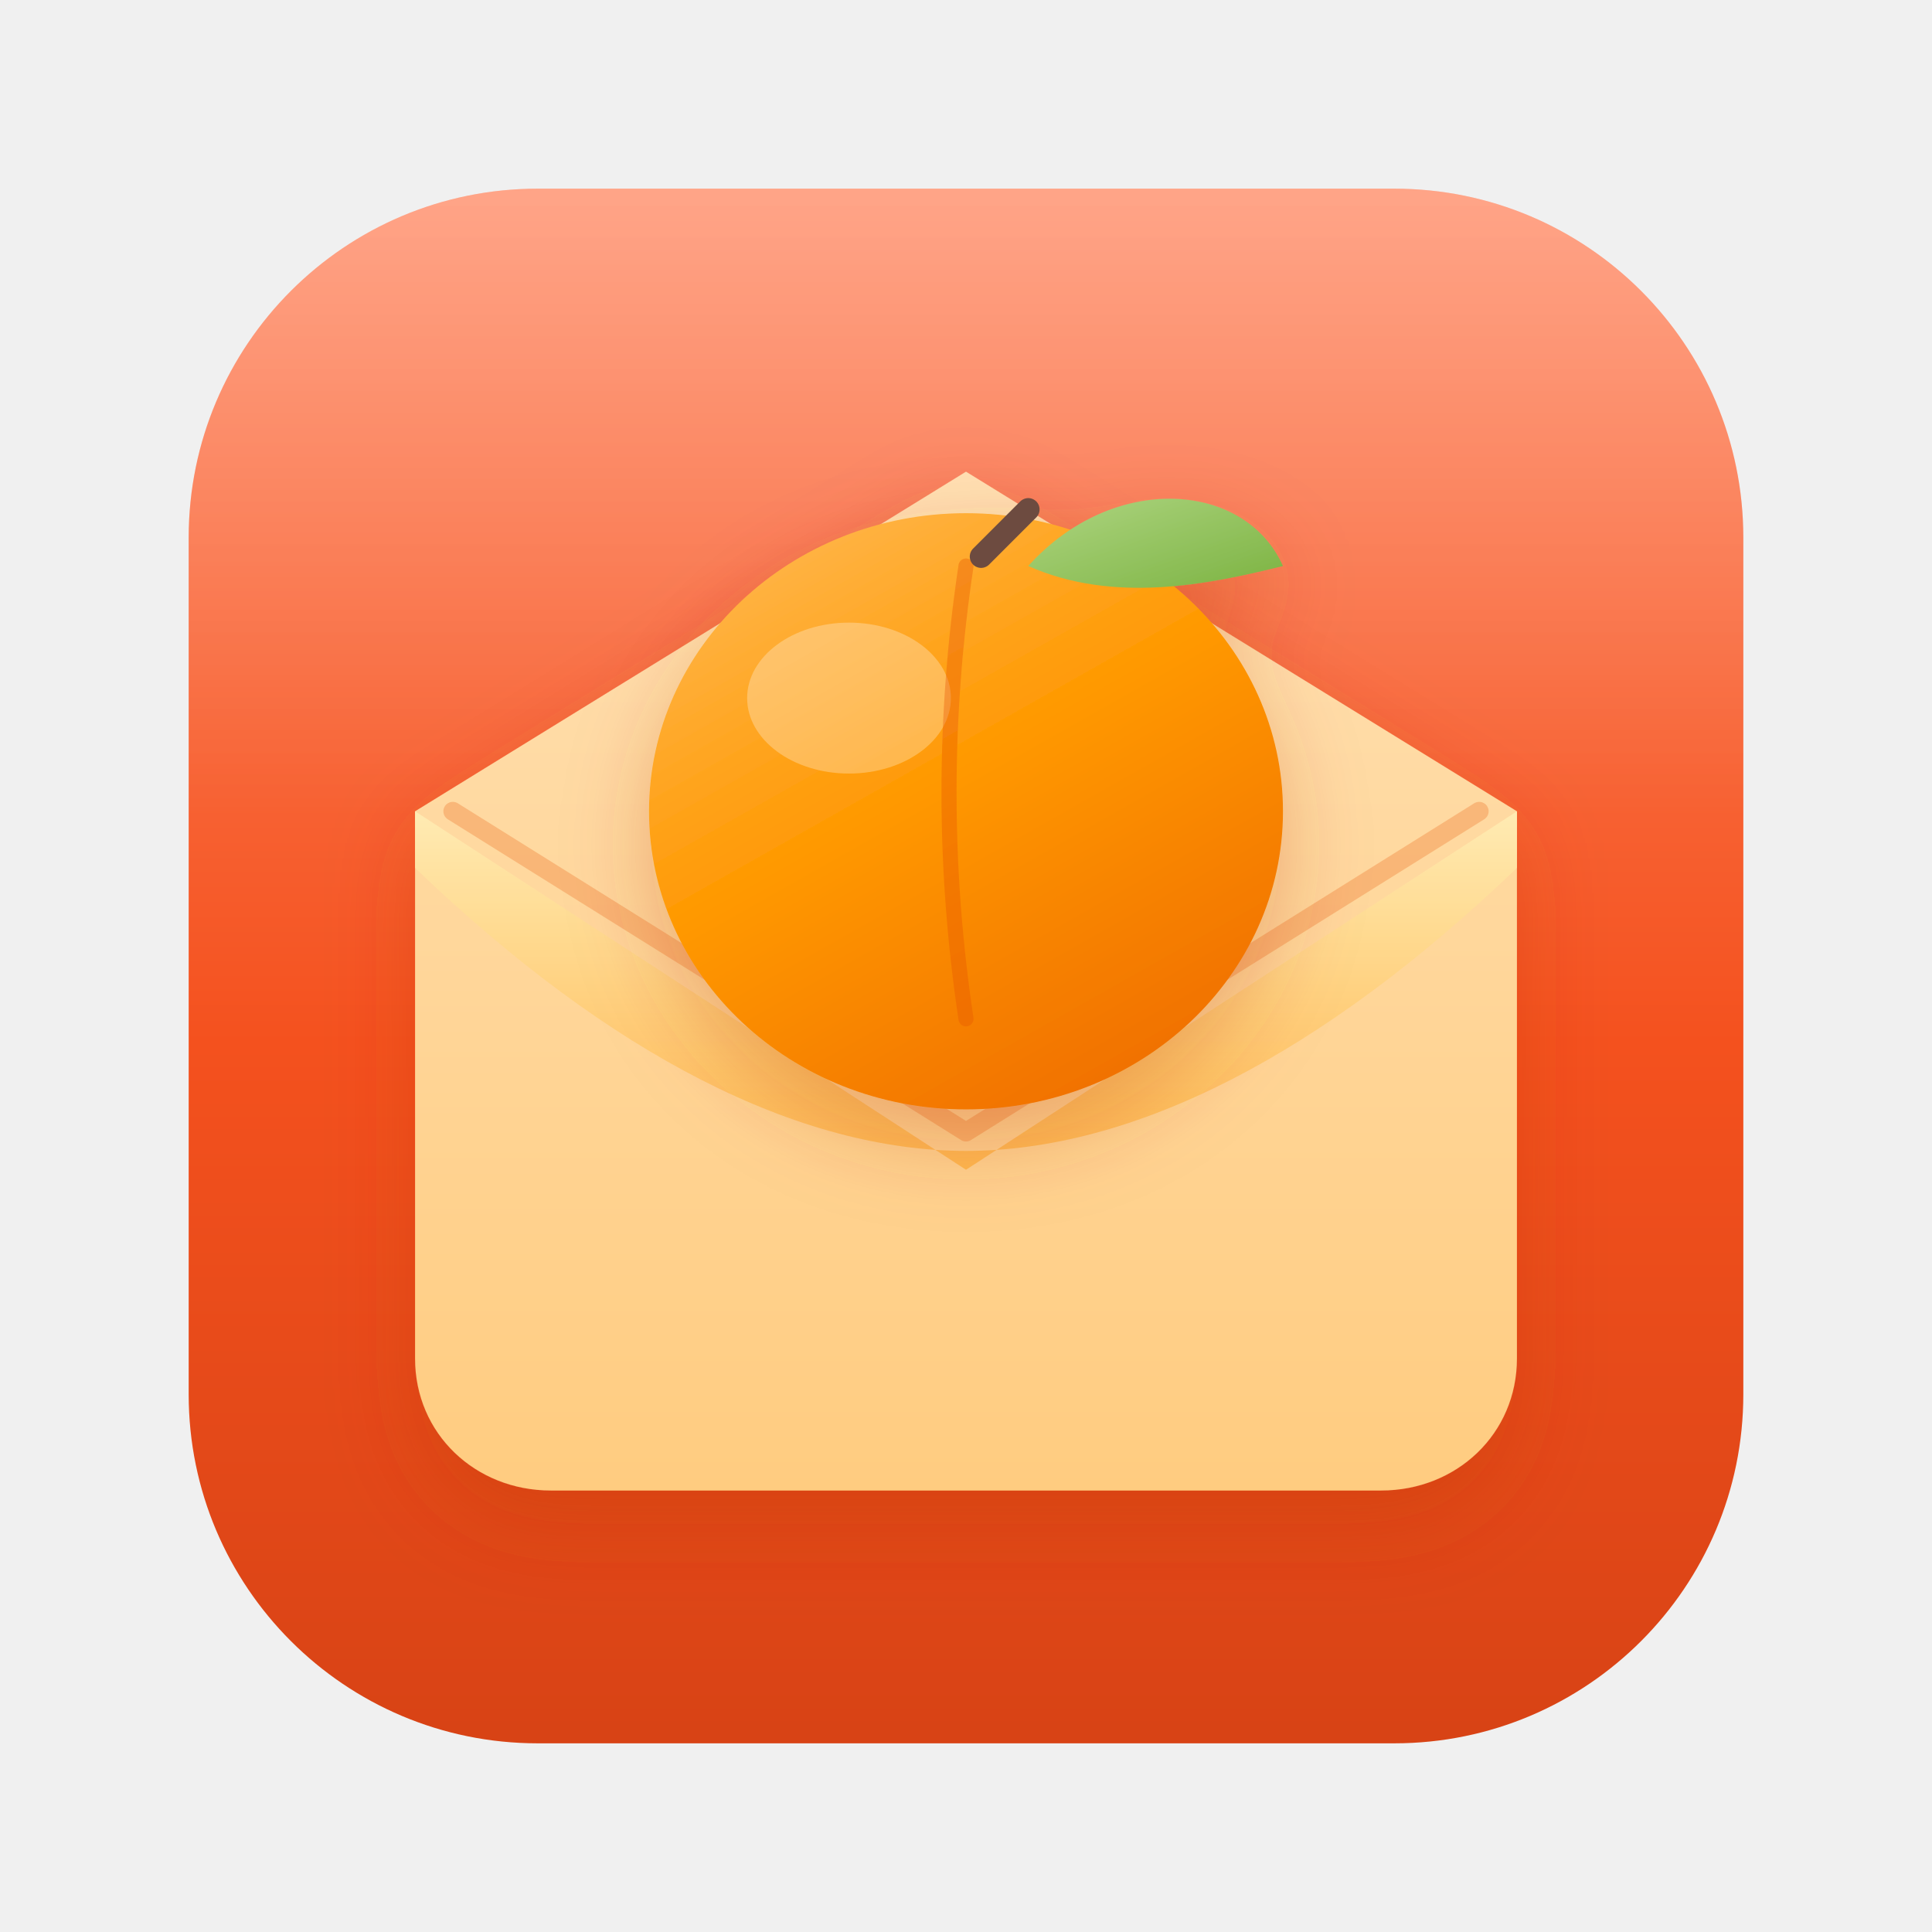
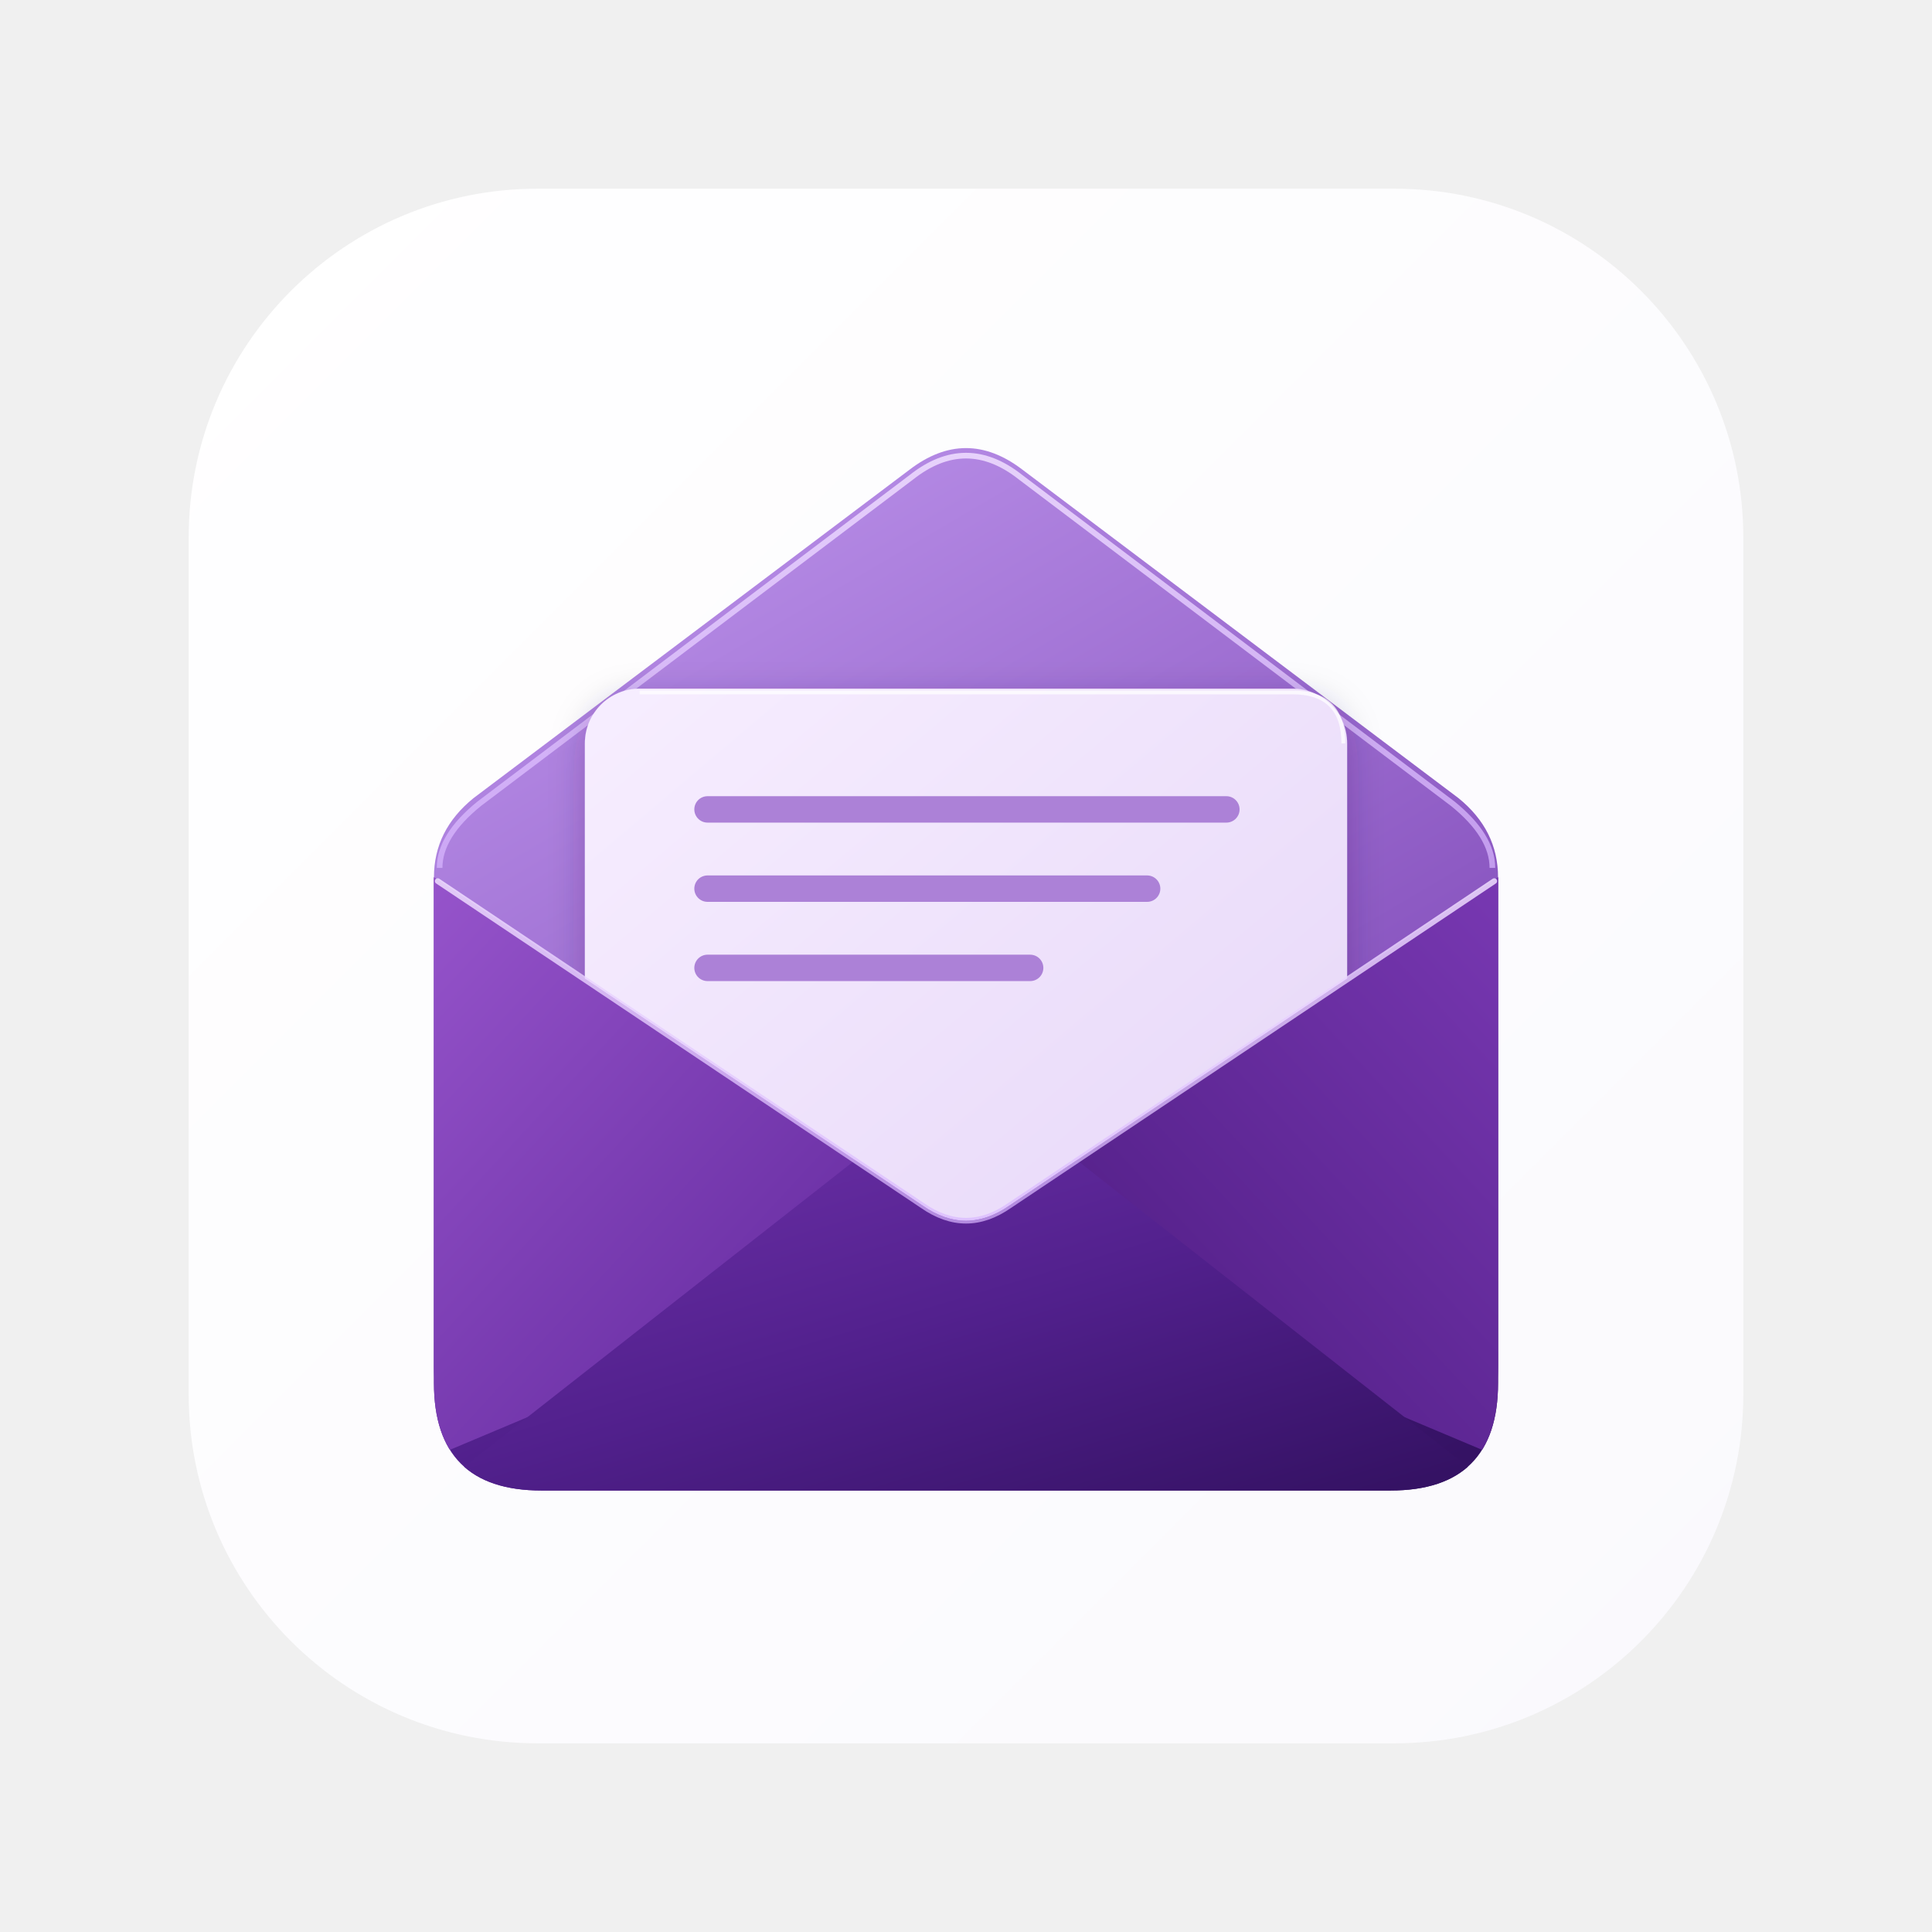
- <svg xmlns="http://www.w3.org/2000/svg" width="1024" height="1024" viewBox="0 0 1024 1024">
+ <svg xmlns="http://www.w3.org/2000/svg" width="1024" height="1024" viewBox="0 0 1024 1024" role="img" aria-labelledby="title">
  <defs>
-     <linearGradient id="bg" x1="0" y1="0" x2="0" y2="1">
-       <stop offset="0" stop-color="#FF8A65" />
-       <stop offset="0.55" stop-color="#F4511E" />
-       <stop offset="1" stop-color="#D84315" />
+     <linearGradient id="tile" x1="0" y1="0" x2="1" y2="1">
+       <stop stop-color="#FFFFFF" />
+       <stop offset="1" stop-color="#FAF9FD" />
    </linearGradient>
-     <linearGradient id="sheen" x1="0" y1="0" x2="0" y2="1">
-       <stop offset="0" stop-color="#ffffff" stop-opacity="0.22" />
-       <stop offset="0.4" stop-color="#ffffff" stop-opacity="0" />
+     <linearGradient id="body" x1="0.1" y1="0" x2="0.9" y2="1">
+       <stop stop-color="#7133AD" />
+       <stop offset="0.55" stop-color="#51208C" />
+       <stop offset="1" stop-color="#351264" />
    </linearGradient>
-     <linearGradient id="envelope" x1="0" y1="0" x2="0" y2="1">
-       <stop offset="0" stop-color="#FFE0B2" />
-       <stop offset="1" stop-color="#FFCC80" />
+     <linearGradient id="left" x1="0" y1="0" x2="1" y2="1">
+       <stop stop-color="#9654CB" />
+       <stop offset="1" stop-color="#592195" />
    </linearGradient>
-     <linearGradient id="flap" x1="0" y1="0" x2="0" y2="1">
-       <stop offset="0" stop-color="#FFECB3" />
-       <stop offset="1" stop-color="#FFB74D" />
+     <linearGradient id="right" x1="1" y1="0" x2="0" y2="1">
+       <stop stop-color="#7838B2" />
+       <stop offset="1" stop-color="#461779" />
    </linearGradient>
-     <linearGradient id="fruit" x1="0.2" y1="0" x2="0.8" y2="1">
-       <stop offset="0" stop-color="#FFB74D" />
-       <stop offset="0.45" stop-color="#FF9800" />
-       <stop offset="1" stop-color="#EF6C00" />
+     <linearGradient id="flap" x1="0" y1="0" x2="0.85" y2="1">
+       <stop stop-color="#E1BEFF" />
+       <stop offset="0.4" stop-color="#C29AF6" />
+       <stop offset="1" stop-color="#A371EC" />
    </linearGradient>
-     <linearGradient id="leaf" x1="0" y1="0" x2="1" y2="1">
-       <stop offset="0" stop-color="#AED581" />
-       <stop offset="1" stop-color="#7CB342" />
+     <linearGradient id="rear" x1="0" y1="0" x2="0.6" y2="1">
+       <stop stop-color="#C29AF0" />
+       <stop offset="1" stop-color="#7A43B3" />
    </linearGradient>
-     <filter id="softShadow" x="-30%" y="-30%" width="160%" height="160%">
-       <feDropShadow dx="0" dy="18" stdDeviation="22" flood-color="#BF360C" flood-opacity="0.28" />
+     <linearGradient id="paper" x1="0" y1="0" x2="1" y2="1">
+       <stop stop-color="#F7EEFF" />
+       <stop offset="1" stop-color="#E5D5F7" />
+     </linearGradient>
+     <linearGradient id="edge" x1="0" y1="0" x2="0" y2="1">
+       <stop stop-color="#F0DFFF" stop-opacity="0.85" />
+       <stop offset="1" stop-color="#D9B7FF" stop-opacity="0.7" />
+     </linearGradient>
+     <filter id="foldShadow" x="-15%" y="-20%" width="130%" height="155%" color-interpolation-filters="sRGB">
+       <feDropShadow dx="0" dy="9" stdDeviation="9" flood-color="#210A42" flood-opacity="0.3" />
+     </filter>
+     <filter id="paperShadow" x="-20%" y="-15%" width="140%" height="140%" color-interpolation-filters="sRGB">
+       <feDropShadow dx="0" dy="5" stdDeviation="9" flood-color="#32134D" flood-opacity="0.25" />
    </filter>
  </defs>
-   <g>
-     <rect x="100" y="100" width="824" height="824" rx="185" ry="185" fill="url(#bg)" />
-     <rect x="100" y="100" width="824" height="824" rx="185" ry="185" fill="url(#sheen)" />
+   <rect x="100" y="100" width="824" height="824" rx="185" fill="url(#tile)" />
+   <path d="M230 465 Q230 440 251 423 L482 249 Q512 226 542 249 L773 423 Q794 440 794 465 V724 Q794 780 738 780 H286 Q230 780 230 724Z" fill="url(#rear)" />
+   <path d="M233 460 Q233 443 254 426 L483 253 Q512 230 541 253 L770 426 Q791 443 791 460" fill="none" stroke="url(#edge)" stroke-width="3" />
+   <g filter="url(#paperShadow)">
+     <rect x="310" y="365" width="404" height="342" rx="29" fill="url(#paper)" />
+     <path d="M339 367 H685 Q712 367 712 394" fill="none" stroke="#FFFFFF" stroke-opacity="0.75" stroke-width="2" />
+     <g fill="none" stroke="#AC81D7" stroke-width="14" stroke-linecap="round">
+       <path d="M375 429 H650" />
+       <path d="M375 471 H608" />
+       <path d="M375 513 H546" />
+     </g>
  </g>
-   <g filter="url(#softShadow)">
-     <path d="M 220 430              L 512 250              L 804 430              L 804 720              C 804 760 772 790 732 790              L 292 790              C 252 790 220 760 220 720              Z" fill="url(#envelope)" />
-     <path d="M 240 430 L 512 600 L 784 430" fill="none" stroke="#E65100" stroke-width="10" stroke-linecap="round" stroke-linejoin="round" opacity="0.25" />
-     <path d="M 220 430 L 512 620 L 804 430 L 804 460              C 700 560 600 610 512 610              C 424 610 324 560 220 460 Z" fill="url(#flap)" opacity="0.95" />
+   <defs>
+     <clipPath id="pocket">
+       <path d="M230 465 L489 639 Q512 655 535 639 L794 465 V733 Q794 790 737 790 H287 Q230 790 230 733Z" />
+     </clipPath>
+   </defs>
+   <g clip-path="url(#pocket)">
+     <rect x="230" y="465" width="564" height="325" fill="url(#body)" />
+     <path d="M230 465 L515 652 L230 772Z" fill="url(#left)" />
+     <path d="M794 465 L509 652 L794 772Z" fill="url(#right)" />
+     <path d="M230 790 L485 590 Q512 569 539 590 L794 790Z" fill="url(#body)" />
  </g>
-   <g filter="url(#softShadow)">
-     <ellipse cx="512" cy="430" rx="168" ry="158" fill="url(#fruit)" />
-     <ellipse cx="450" cy="370" rx="54" ry="40" fill="#ffffff" opacity="0.28" />
-     <path d="M 512 300 C 500 380 500 460 512 540" fill="none" stroke="#E65100" stroke-width="8" stroke-linecap="round" opacity="0.35" />
-     <path d="M 545 300              C 590 250 660 255 680 300              C 640 310 590 320 545 300 Z" fill="url(#leaf)" />
-     <path d="M 520 295 L 545 270" fill="none" stroke="#6D4C41" stroke-width="12" stroke-linecap="round" />
-   </g>
+   <path d="M232 467 L489 639 Q512 655 535 639 L792 467" fill="none" stroke="url(#edge)" stroke-width="3" stroke-linecap="round" />
</svg>
